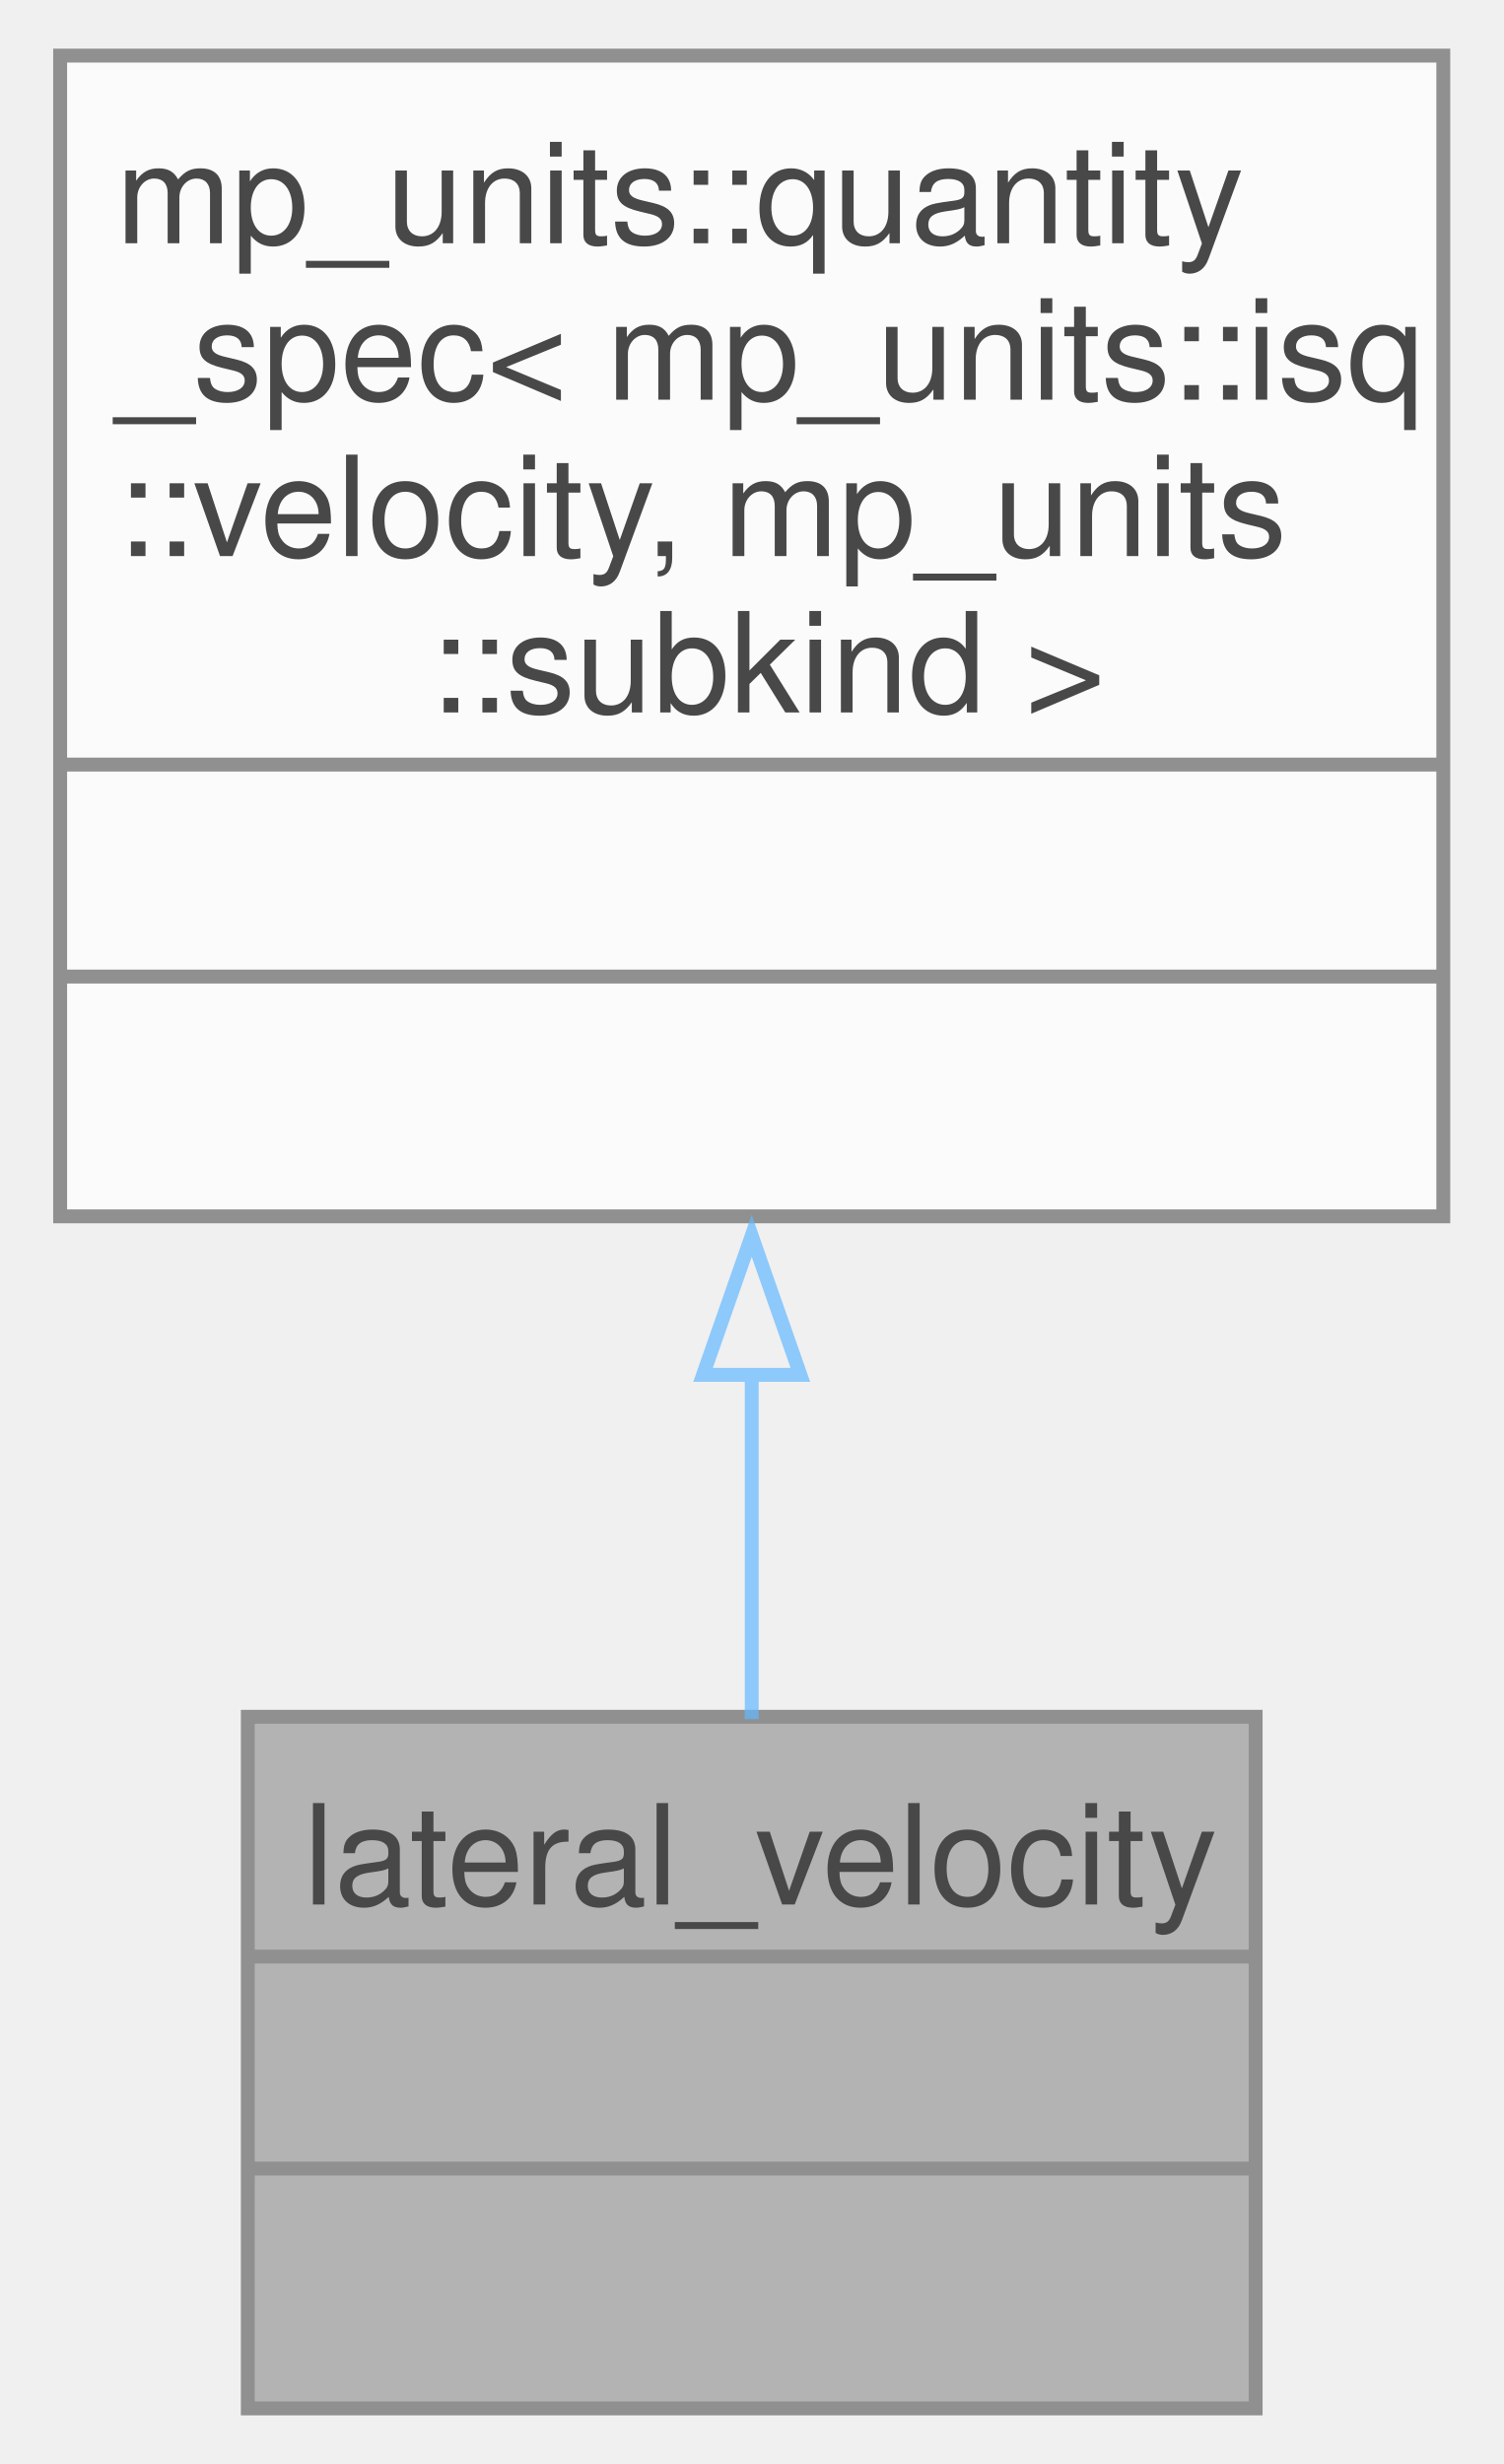
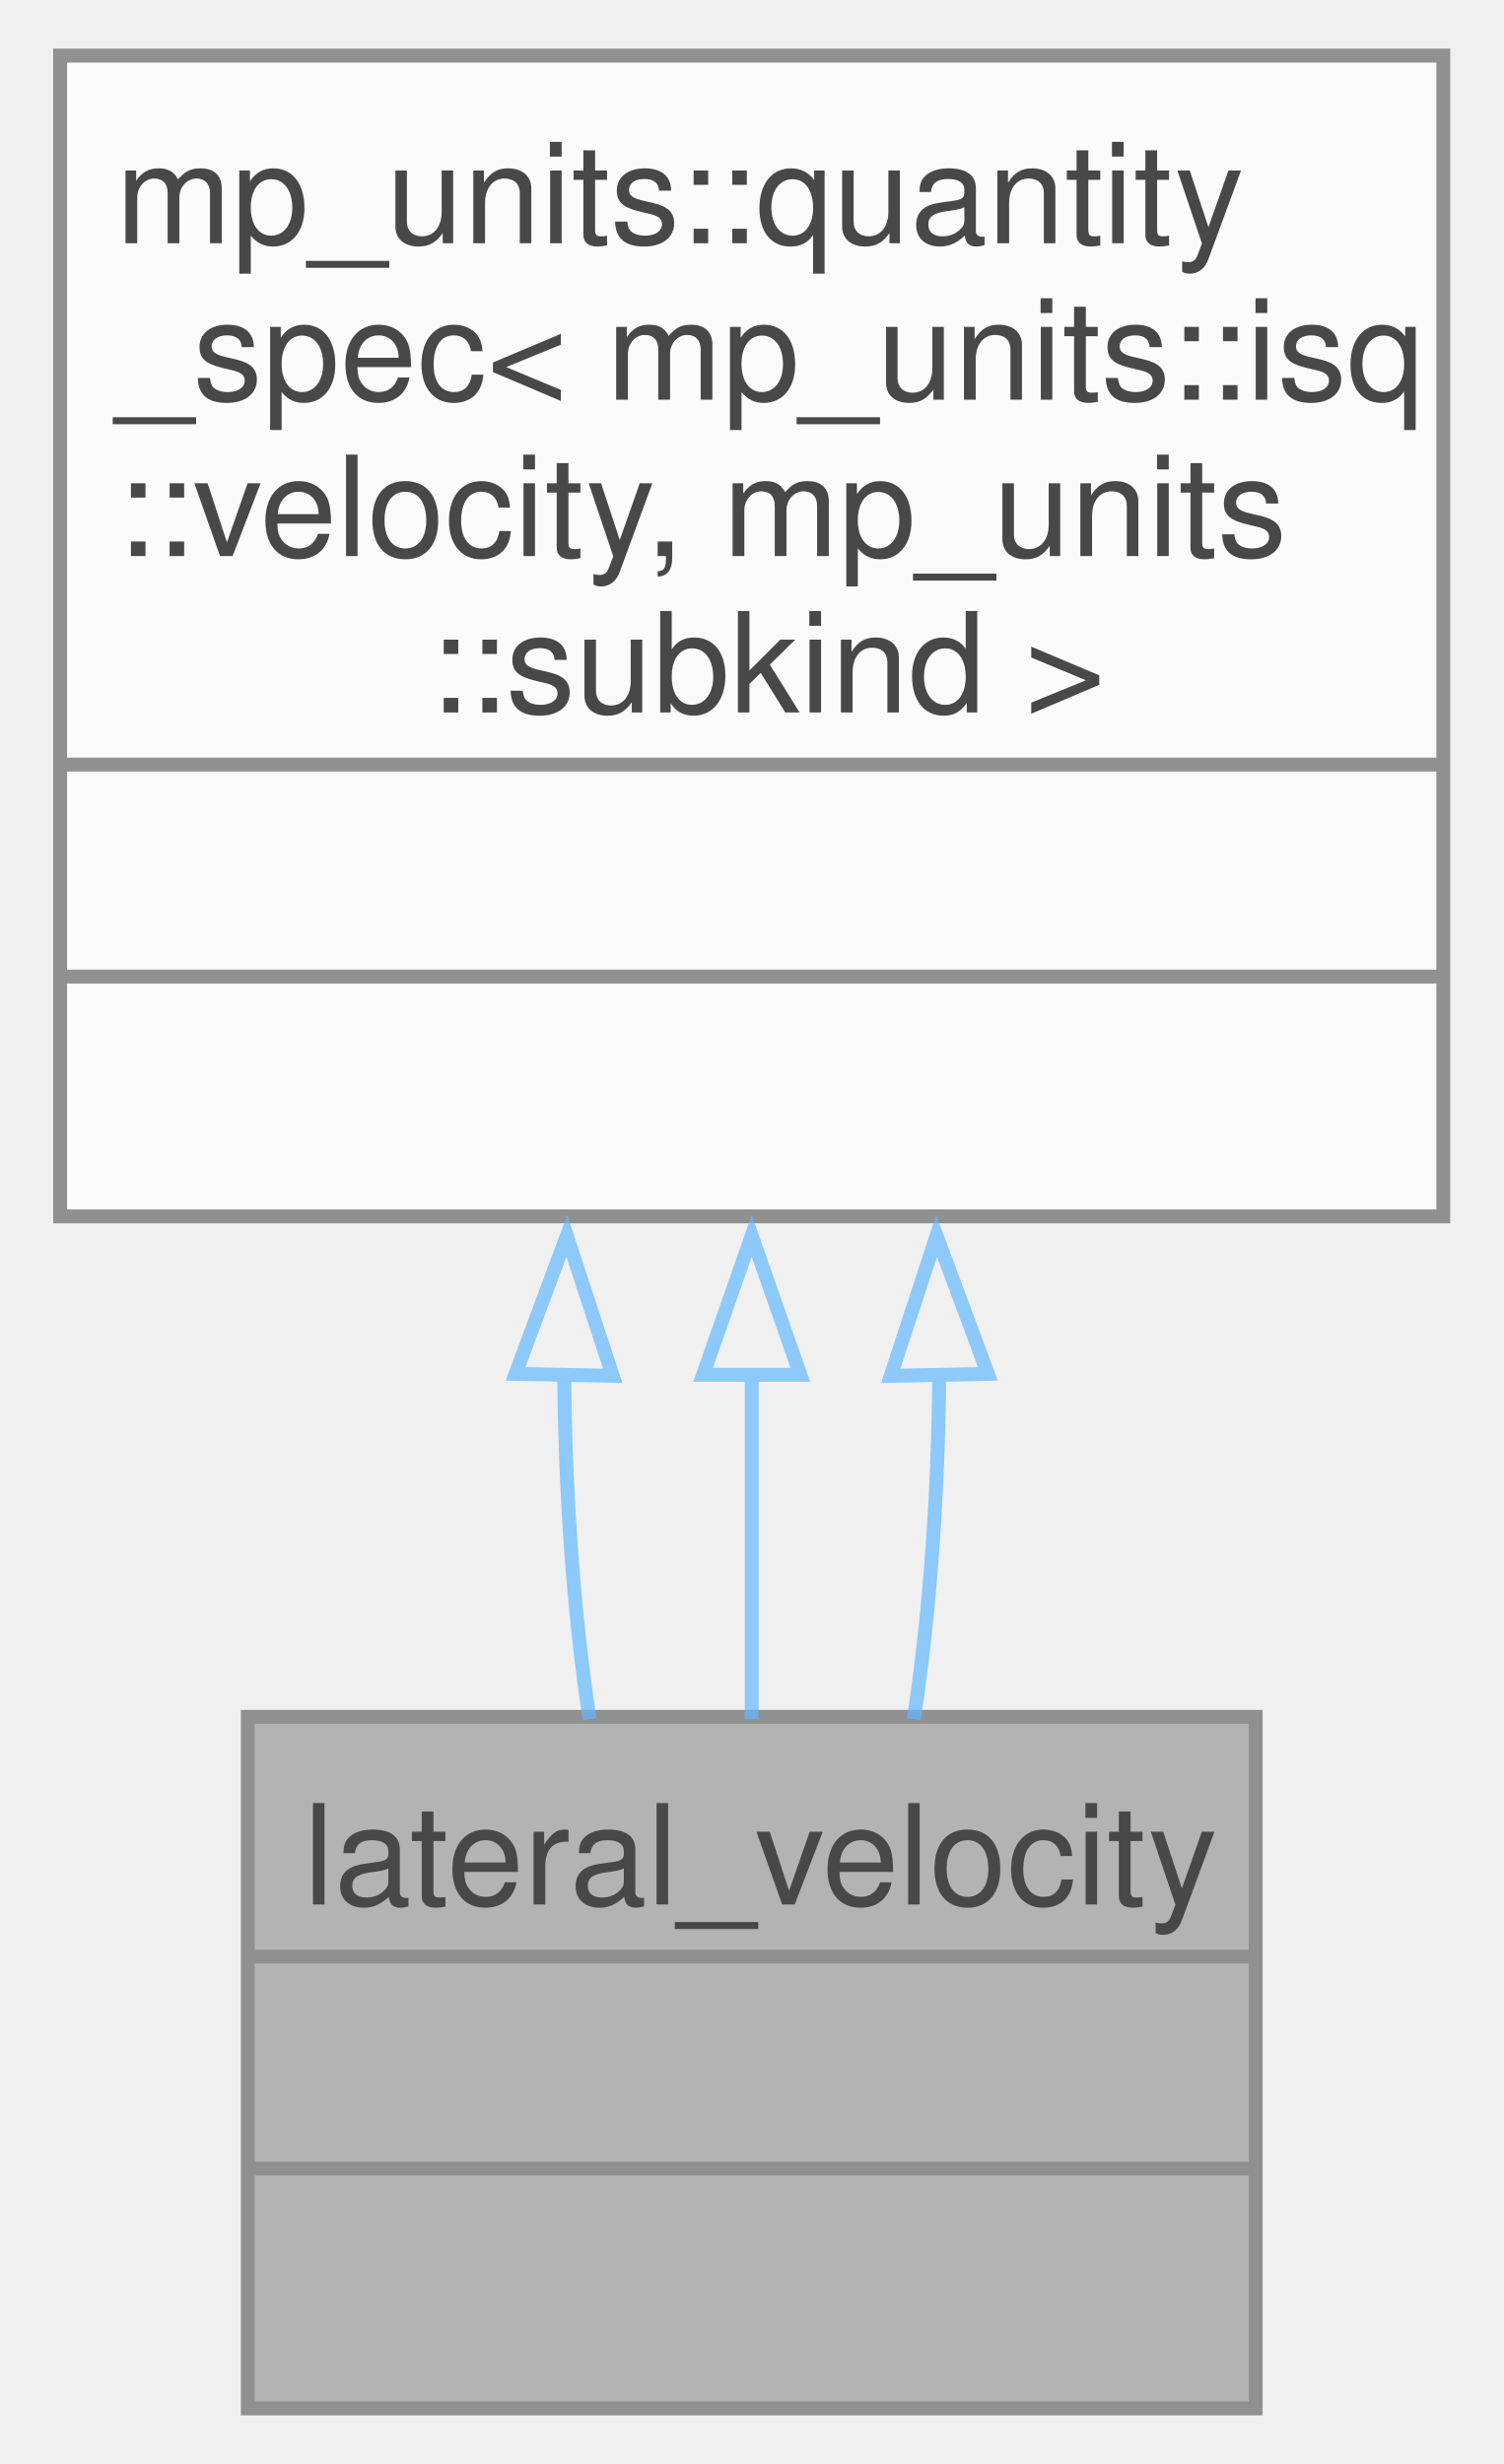
<svg xmlns="http://www.w3.org/2000/svg" xmlns:xlink="http://www.w3.org/1999/xlink" width="108pt" height="177pt" viewBox="0.00 0.00 107.50 177.25">
  <svg id="main" version="1.1" xml:space="preserve">
    <style type="text/css">
.node, .edge {opacity: 0.7;}
.node.selected, .edge.selected {opacity: 1;}
.edge:hover path { stroke: red; }
.edge:hover polygon { stroke: red; fill: red; }
</style>
    <svg id="graph" class="graph">
      <g id="graph0" class="graph" transform="scale(1 1) rotate(0) translate(4 173.25)">
        <g id="Node000001" class="node">
          <g id="a_Node000001">
            <a xlink:title=" ">
              <polygon fill="#999999" stroke="none" points="86,-49.75 13.5,-49.75 13.5,0 86,0 86,-49.75" />
              <text text-anchor="start" x="17.5" y="-36.25" font-family="Helvetica,sans-Serif" font-size="10.00">lateral_velocity</text>
              <text text-anchor="start" x="48.25" y="-21" font-family="Helvetica,sans-Serif" font-size="10.00"> </text>
              <text text-anchor="start" x="48.25" y="-5.75" font-family="Helvetica,sans-Serif" font-size="10.00"> </text>
              <polygon fill="#666666" stroke="#666666" points="13.5,-32.5 13.5,-32.5 86,-32.5 86,-32.5 13.5,-32.5" />
              <polygon fill="#666666" stroke="#666666" points="13.5,-17.25 13.5,-17.25 86,-17.25 86,-17.25 13.5,-17.25" />
              <polygon fill="none" stroke="#666666" points="13.5,0 13.5,-49.75 86,-49.75 86,0 13.5,0" />
            </a>
          </g>
        </g>
        <g id="Node000002" class="node">
          <g id="a_Node000002">
            <a xlink:title=" ">
              <polygon fill="white" stroke="none" points="99.5,-169.25 0,-169.25 0,-85.75 99.5,-85.75 99.5,-169.25" />
              <text text-anchor="start" x="4" y="-155.75" font-family="Helvetica,sans-Serif" font-size="10.00">mp_units::quantity</text>
              <text text-anchor="start" x="4" y="-144.5" font-family="Helvetica,sans-Serif" font-size="10.00">_spec&lt; mp_units::isq</text>
              <text text-anchor="start" x="4" y="-133.25" font-family="Helvetica,sans-Serif" font-size="10.00">::velocity, mp_units</text>
              <text text-anchor="start" x="26.5" y="-122" font-family="Helvetica,sans-Serif" font-size="10.00">::subkind &gt;</text>
              <text text-anchor="start" x="48.25" y="-106.75" font-family="Helvetica,sans-Serif" font-size="10.00"> </text>
              <text text-anchor="start" x="48.25" y="-91.5" font-family="Helvetica,sans-Serif" font-size="10.00"> </text>
              <polygon fill="#666666" stroke="#666666" points="0,-118.25 0,-118.25 99.5,-118.25 99.5,-118.25 0,-118.25" />
              <polygon fill="#666666" stroke="#666666" points="0,-103 0,-103 99.5,-103 99.5,-103 0,-103" />
              <polygon fill="none" stroke="#666666" points="0,-85.75 0,-169.25 99.5,-169.25 99.5,-85.75 0,-85.75" />
            </a>
          </g>
        </g>
        <g id="edge1_Node000001_Node000002" class="edge">
          <g id="a_edge1_Node000001_Node000002">
            <a xlink:title=" ">
+               <path fill="none" stroke="#63b8ff" d="M36.26,-74.46C36.33,-65.75 36.94,-57.1 38.09,-49.58" />
+               <polygon fill="none" stroke="#63b8ff" points="32.76,-74.42 36.45,-84.35 39.75,-74.28 32.76,-74.42" />
+             </a>
+           </g>
+         </g>
+         <g id="edge2_Node000001_Node000002" class="edge">
+           <g id="a_edge2_Node000001_Node000002">
+             <a xlink:title=" ">
              <path fill="none" stroke="#63b8ff" d="M49.75,-74.46C49.75,-65.75 49.75,-57.1 49.75,-49.58" />
              <polygon fill="none" stroke="#63b8ff" points="46.25,-74.35 49.75,-84.35 53.25,-74.35 46.25,-74.35" />
+             </a>
+           </g>
+         </g>
+         <g id="edge3_Node000001_Node000002" class="edge">
+           <g id="a_edge3_Node000001_Node000002">
+             <a xlink:title=" ">
+               <path fill="none" stroke="#63b8ff" d="M63.24,-74.46C63.17,-65.75 62.56,-57.1 61.41,-49.58" />
+               <polygon fill="none" stroke="#63b8ff" points="59.75,-74.28 63.05,-84.35 66.74,-74.42 59.75,-74.28" />
            </a>
          </g>
        </g>
      </g>
    </svg>
  </svg>
  <style type="text/css">

[data-mouse-over-selected='false'] { opacity: 0.7; }
[data-mouse-over-selected='true']  { opacity: 1.0; }

</style>
</svg>
